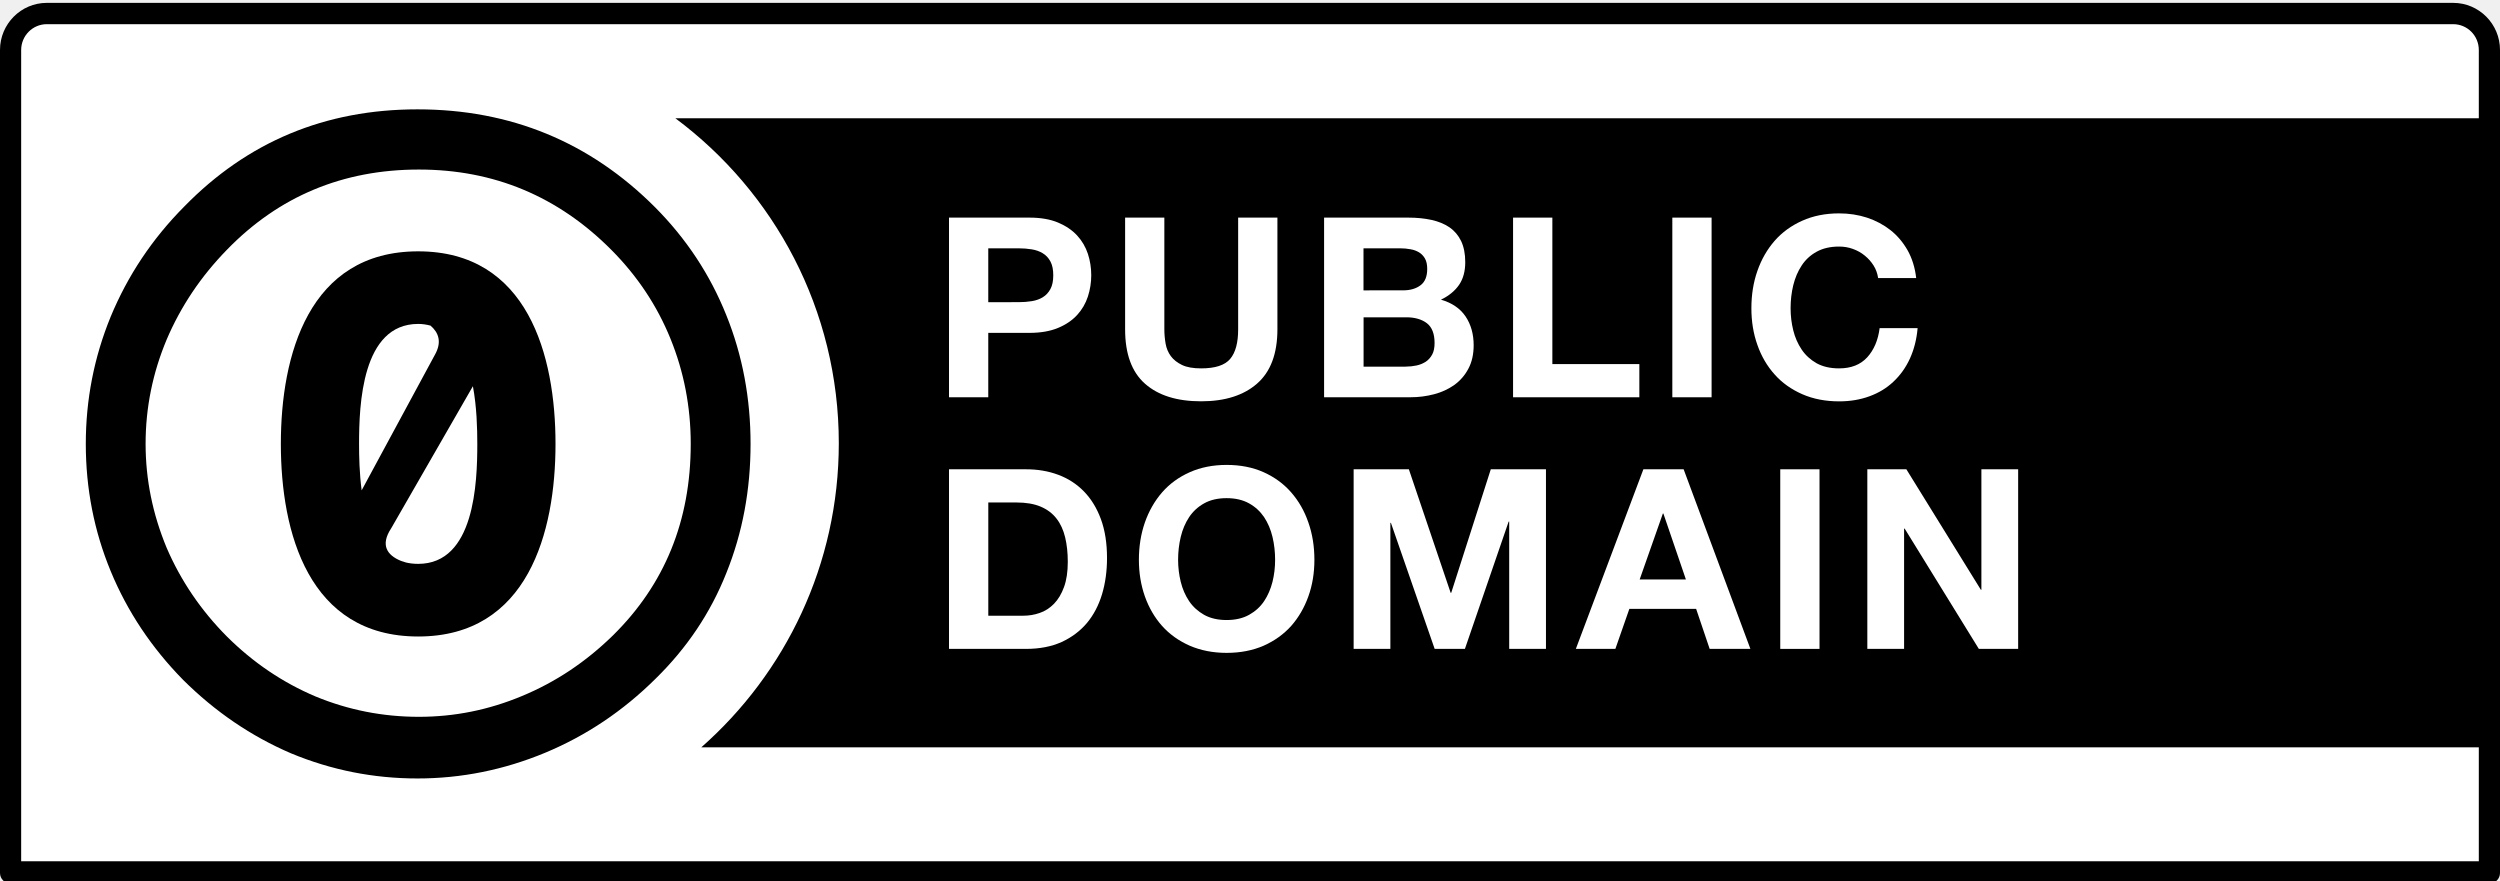
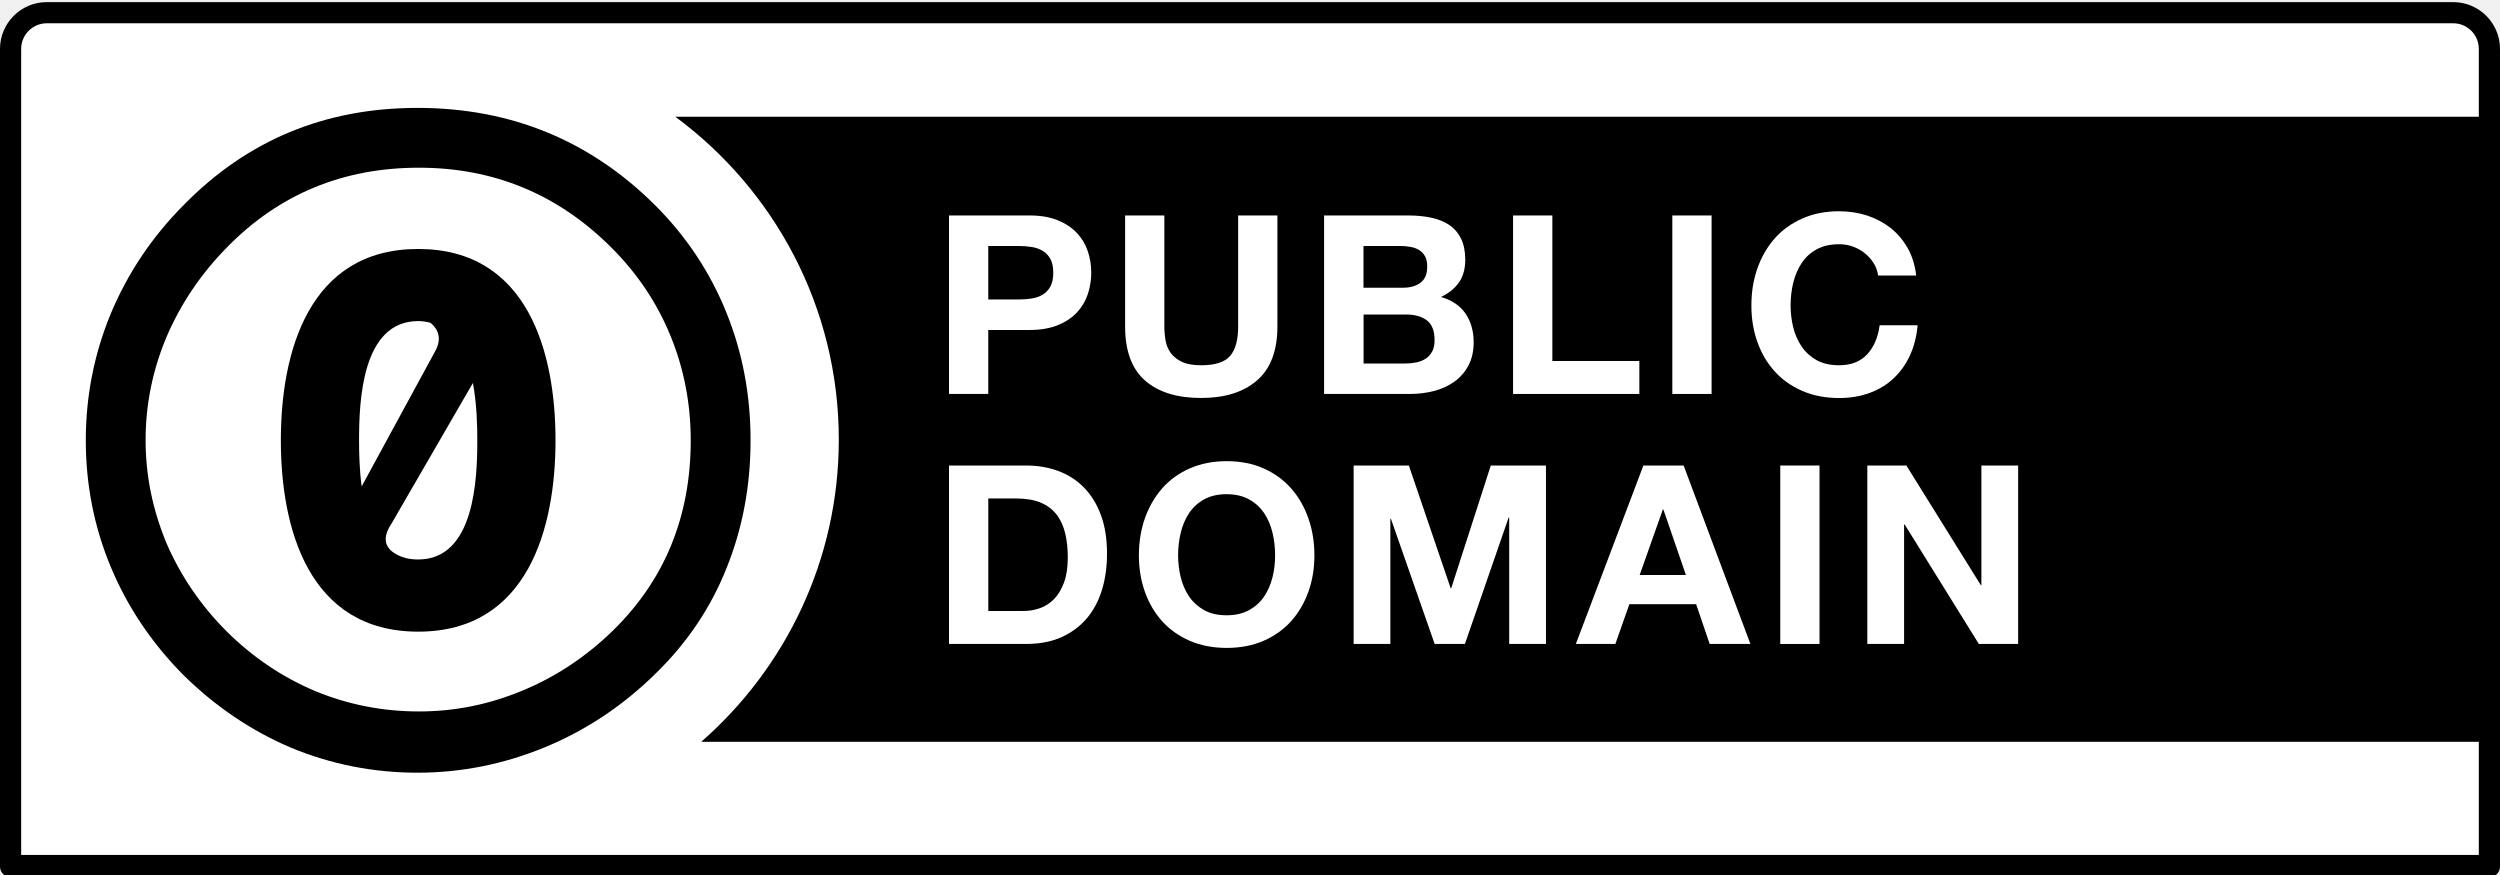
- <svg xmlns="http://www.w3.org/2000/svg" version="1.1" id="Layer_1" x="0px" y="0px" width="88px" height="31px" viewBox="-0.5 -0.101 88 31" enable-background="new -0.5 -0.101 88 31" xml:space="preserve">
-   <g id="layer1">
-     <path fill="#FFFFFF" d="M1.803,0.482L84.93,0.631c1.161,0,2.198-0.173,2.198,2.333L87.025,30.52h-87.32V2.862   C-0.295,1.626-0.177,0.482,1.803,0.482z" />
-     <g>
-       <ellipse fill="#FFFFFF" cx="13.887" cy="15.502" rx="11.101" ry="11.174" />
+ <svg xmlns="http://www.w3.org/2000/svg" version="1.1" id="Layer_1" x="0px" y="0px" width="120" height="42" viewBox="-0.5 -0.101 120 42" enable-background="new -0.5 -0.101 88 31" xml:space="preserve">
+   <defs id="defs48" />
+   <g id="layer1" transform="matrix(1.363636,0,0,1.354839,0.1818182,0)">
+     <path d="M 1.803,0.482 84.93,0.631 c 1.161,0 2.198,-0.173 2.198,2.333 L 87.025,30.52 H -0.295 V 2.862 c 0,-1.236 0.118,-2.38 2.098,-2.38 z" id="path2" style="fill:#ffffff" />
+     <g id="g6">
+       <ellipse cx="13.887" cy="15.502" rx="11.101" ry="11.174" id="ellipse4" style="fill:#ffffff" />
    </g>
-     <path d="M23.271,4.061c3.484,2.592,5.754,6.744,5.755,11.44c-0.001,4.272-1.88,8.095-4.842,10.705h62.853V4.061H23.271z" />
-     <g>
-       <path fill="#FFFFFF" d="M35.739,7.559c0.392,0,0.728,0.059,1.002,0.173c0.276,0.116,0.5,0.268,0.674,0.456    c0.173,0.189,0.299,0.405,0.379,0.647c0.079,0.242,0.118,0.494,0.118,0.753c0,0.253-0.039,0.503-0.118,0.749    c-0.08,0.244-0.206,0.462-0.379,0.65c-0.174,0.189-0.397,0.341-0.674,0.456c-0.274,0.114-0.61,0.173-1.002,0.173h-1.452v2.267    h-1.382V7.559H35.739z M35.36,10.535c0.158,0,0.312-0.012,0.457-0.035c0.147-0.023,0.276-0.069,0.388-0.137    c0.112-0.068,0.201-0.164,0.269-0.288s0.101-0.287,0.101-0.487c0-0.2-0.033-0.362-0.101-0.487    c-0.067-0.124-0.157-0.221-0.269-0.287c-0.111-0.068-0.24-0.114-0.388-0.138C35.671,8.652,35.518,8.64,35.36,8.64h-1.073v1.896    L35.36,10.535L35.36,10.535z" />
-       <path fill="#FFFFFF" d="M43.751,13.4c-0.476,0.417-1.133,0.625-1.972,0.625c-0.851,0-1.509-0.207-1.976-0.62    c-0.466-0.412-0.699-1.052-0.699-1.913V7.559h1.381v3.934c0,0.171,0.016,0.338,0.045,0.505c0.029,0.165,0.091,0.311,0.185,0.439    c0.094,0.126,0.225,0.229,0.392,0.309c0.167,0.081,0.392,0.12,0.673,0.12c0.493,0,0.833-0.11,1.021-0.332    c0.188-0.222,0.282-0.568,0.282-1.04V7.559h1.382v3.934C44.464,12.348,44.227,12.983,43.751,13.4z" />
-       <path fill="#FFFFFF" d="M49.07,7.559c0.3,0,0.572,0.027,0.818,0.081c0.244,0.054,0.457,0.14,0.633,0.261    c0.177,0.121,0.312,0.282,0.41,0.482c0.096,0.201,0.146,0.45,0.146,0.745c0,0.318-0.072,0.584-0.216,0.796    c-0.146,0.212-0.357,0.388-0.639,0.523c0.387,0.112,0.676,0.31,0.865,0.589c0.189,0.281,0.286,0.62,0.286,1.015    c0,0.319-0.062,0.595-0.187,0.828c-0.123,0.232-0.289,0.423-0.496,0.571c-0.209,0.148-0.445,0.257-0.713,0.327    c-0.269,0.07-0.541,0.105-0.822,0.105h-3.047V7.559H49.07z M48.895,10.119c0.246,0,0.448-0.059,0.607-0.178    c0.158-0.118,0.236-0.309,0.236-0.576c0-0.147-0.025-0.269-0.078-0.363c-0.053-0.093-0.123-0.168-0.211-0.221    c-0.09-0.053-0.189-0.091-0.305-0.109C49.029,8.65,48.912,8.64,48.789,8.64h-1.294v1.48L48.895,10.119L48.895,10.119    L48.895,10.119z M48.975,12.804c0.135,0,0.264-0.014,0.387-0.04c0.123-0.026,0.23-0.072,0.326-0.133    c0.092-0.062,0.168-0.147,0.226-0.254c0.056-0.104,0.083-0.241,0.083-0.406c0-0.324-0.092-0.557-0.271-0.695    c-0.182-0.138-0.424-0.208-0.723-0.208h-1.505v1.738h1.479v-0.002H48.975z" />
-       <path fill="#FFFFFF" d="M54.143,7.559v5.156h3.062v1.168H52.76V7.559H54.143z" />
-       <path fill="#FFFFFF" d="M59.748,7.559v6.324h-1.382V7.559H59.748z" />
-       <path fill="#FFFFFF" d="M65.451,9.247c-0.082-0.132-0.186-0.249-0.309-0.349c-0.123-0.102-0.263-0.18-0.418-0.236    c-0.156-0.057-0.316-0.084-0.488-0.084c-0.312,0-0.574,0.062-0.793,0.183c-0.217,0.12-0.394,0.283-0.525,0.486    c-0.136,0.204-0.232,0.436-0.296,0.695c-0.062,0.259-0.093,0.528-0.093,0.806c0,0.267,0.031,0.524,0.093,0.776    c0.062,0.251,0.16,0.477,0.296,0.678c0.134,0.201,0.312,0.361,0.525,0.483c0.219,0.12,0.481,0.181,0.793,0.181    c0.424,0,0.752-0.13,0.99-0.389c0.236-0.26,0.383-0.602,0.437-1.028H67c-0.034,0.396-0.126,0.753-0.271,1.072    c-0.146,0.318-0.342,0.591-0.582,0.815c-0.238,0.225-0.521,0.396-0.845,0.513c-0.323,0.119-0.678,0.178-1.065,0.178    c-0.479,0-0.914-0.084-1.297-0.252c-0.385-0.169-0.709-0.398-0.973-0.695c-0.265-0.295-0.468-0.642-0.607-1.04    c-0.142-0.399-0.211-0.829-0.211-1.289c0-0.473,0.069-0.911,0.211-1.316c0.141-0.404,0.344-0.758,0.607-1.059    c0.264-0.302,0.588-0.536,0.973-0.708c0.384-0.172,0.815-0.258,1.297-0.258c0.348,0,0.676,0.051,0.981,0.15    c0.308,0.102,0.583,0.248,0.827,0.44c0.243,0.191,0.443,0.43,0.604,0.712c0.158,0.283,0.259,0.608,0.301,0.975h-1.34    C65.586,9.524,65.533,9.377,65.451,9.247z" />
-       <path fill="#FFFFFF" d="M35.615,16.418c0.405,0,0.782,0.062,1.131,0.192c0.35,0.13,0.651,0.324,0.906,0.585    c0.255,0.26,0.455,0.586,0.599,0.975c0.144,0.391,0.216,0.849,0.216,1.371c0,0.463-0.059,0.888-0.176,1.277    c-0.118,0.391-0.295,0.727-0.532,1.012c-0.238,0.281-0.534,0.504-0.89,0.668c-0.354,0.16-0.772,0.242-1.254,0.242h-2.71v-6.322    H35.615z M35.519,21.572c0.199,0,0.393-0.031,0.581-0.098c0.188-0.062,0.354-0.173,0.502-0.323    c0.146-0.151,0.264-0.347,0.352-0.59c0.088-0.241,0.132-0.536,0.132-0.886c0-0.317-0.031-0.606-0.093-0.863    c-0.062-0.256-0.162-0.479-0.304-0.659c-0.141-0.183-0.326-0.323-0.559-0.421c-0.231-0.098-0.517-0.146-0.858-0.146h-0.984v3.986    H35.519z" />
-       <path fill="#FFFFFF" d="M39.8,18.289c0.141-0.403,0.344-0.756,0.606-1.059c0.265-0.303,0.589-0.538,0.973-0.709    c0.385-0.171,0.816-0.257,1.298-0.257c0.487,0,0.921,0.086,1.303,0.257c0.381,0.171,0.704,0.406,0.969,0.709    c0.264,0.303,0.466,0.652,0.605,1.059c0.143,0.404,0.213,0.845,0.213,1.316c0,0.46-0.07,0.891-0.213,1.288    c-0.142,0.397-0.344,0.744-0.605,1.04c-0.266,0.295-0.588,0.525-0.969,0.695c-0.382,0.166-0.815,0.252-1.303,0.252    c-0.481,0-0.913-0.086-1.298-0.252c-0.384-0.17-0.708-0.4-0.973-0.695c-0.263-0.296-0.466-0.645-0.606-1.04    c-0.14-0.397-0.211-0.828-0.211-1.288C39.589,19.134,39.659,18.694,39.8,18.289z M41.062,20.379    c0.062,0.252,0.16,0.479,0.295,0.68c0.135,0.2,0.312,0.359,0.527,0.482c0.218,0.121,0.481,0.183,0.792,0.183    c0.312,0,0.576-0.062,0.792-0.183c0.218-0.121,0.394-0.281,0.529-0.482c0.134-0.2,0.231-0.428,0.295-0.68    c0.062-0.25,0.092-0.508,0.092-0.774c0-0.276-0.03-0.547-0.092-0.806c-0.062-0.262-0.161-0.492-0.295-0.696    c-0.136-0.201-0.312-0.365-0.529-0.485c-0.216-0.121-0.48-0.184-0.792-0.184c-0.311,0-0.574,0.062-0.792,0.184    c-0.216,0.12-0.393,0.284-0.527,0.485c-0.135,0.204-0.233,0.437-0.295,0.696c-0.062,0.259-0.093,0.527-0.093,0.806    C40.97,19.871,41.001,20.129,41.062,20.379z" />
-       <path fill="#FFFFFF" d="M49.092,16.418l1.471,4.348h0.02l1.393-4.348h1.942v6.322h-1.294v-4.48h-0.02l-1.539,4.48H50l-1.54-4.437    h-0.019v4.437h-1.293v-6.322H49.092z" />
-       <path fill="#FFFFFF" d="M58.764,16.418l2.35,6.322H59.68l-0.476-1.408h-2.351l-0.492,1.408h-1.391l2.377-6.322H58.764z     M58.844,20.297l-0.793-2.322h-0.018l-0.817,2.322H58.844z" />
-       <path fill="#FFFFFF" d="M63.547,16.418v6.322h-1.382v-6.322H63.547z" />
-       <path fill="#FFFFFF" d="M66.604,16.418l2.623,4.242h0.018v-4.242h1.294v6.322h-1.384l-2.611-4.234h-0.02v4.234H65.23v-6.322    H66.604z" />
+     <path d="m 23.271,4.061 c 3.484,2.592 5.754,6.744 5.755,11.44 -0.001,4.272 -1.88,8.095 -4.842,10.705 H 87.037 V 4.061 Z" id="path8" />
+     <g id="g34">
+       <path d="m 35.739,7.559 c 0.392,0 0.728,0.059 1.002,0.173 0.276,0.116 0.5,0.268 0.674,0.456 0.173,0.189 0.299,0.405 0.379,0.647 0.079,0.242 0.118,0.494 0.118,0.753 0,0.253 -0.039,0.503 -0.118,0.749 -0.08,0.244 -0.206,0.462 -0.379,0.65 -0.174,0.189 -0.397,0.341 -0.674,0.456 -0.274,0.114 -0.61,0.173 -1.002,0.173 h -1.452 v 2.267 H 32.905 V 7.559 Z m -0.379,2.976 c 0.158,0 0.312,-0.012 0.457,-0.035 0.147,-0.023 0.276,-0.069 0.388,-0.137 0.112,-0.068 0.201,-0.164 0.269,-0.288 0.068,-0.124 0.101,-0.287 0.101,-0.487 0,-0.2 -0.033,-0.362 -0.101,-0.487 C 36.407,8.977 36.317,8.88 36.205,8.814 36.094,8.746 35.965,8.7 35.817,8.676 35.671,8.652 35.518,8.64 35.36,8.64 h -1.073 v 1.896 z" id="path10" style="fill:#ffffff" />
+       <path d="m 43.751,13.4 c -0.476,0.417 -1.133,0.625 -1.972,0.625 -0.851,0 -1.509,-0.207 -1.976,-0.62 -0.466,-0.412 -0.699,-1.052 -0.699,-1.913 V 7.559 h 1.381 v 3.934 c 0,0.171 0.016,0.338 0.045,0.505 0.029,0.165 0.091,0.311 0.185,0.439 0.094,0.126 0.225,0.229 0.392,0.309 0.167,0.081 0.392,0.12 0.673,0.12 0.493,0 0.833,-0.11 1.021,-0.332 0.188,-0.222 0.282,-0.568 0.282,-1.04 V 7.559 h 1.382 v 3.934 c -0.001,0.855 -0.238,1.49 -0.714,1.907 z" id="path12" style="fill:#ffffff" />
+       <path d="m 49.07,7.559 c 0.3,0 0.572,0.027 0.818,0.081 0.244,0.054 0.457,0.14 0.633,0.261 0.177,0.121 0.312,0.282 0.41,0.482 0.096,0.201 0.146,0.45 0.146,0.745 0,0.318 -0.072,0.584 -0.216,0.796 -0.146,0.212 -0.357,0.388 -0.639,0.523 0.387,0.112 0.676,0.31 0.865,0.589 0.189,0.281 0.286,0.62 0.286,1.015 0,0.319 -0.062,0.595 -0.187,0.828 -0.123,0.232 -0.289,0.423 -0.496,0.571 -0.209,0.148 -0.445,0.257 -0.713,0.327 -0.269,0.07 -0.541,0.105 -0.822,0.105 H 46.108 V 7.559 Z m -0.175,2.56 c 0.246,0 0.448,-0.059 0.607,-0.178 C 49.66,9.823 49.738,9.632 49.738,9.365 49.738,9.218 49.713,9.096 49.66,9.002 49.607,8.909 49.537,8.834 49.449,8.781 49.359,8.728 49.26,8.69 49.144,8.672 49.029,8.65 48.912,8.64 48.789,8.64 h -1.294 v 1.48 z m 0.08,2.685 c 0.135,0 0.264,-0.014 0.387,-0.04 0.123,-0.026 0.23,-0.072 0.326,-0.133 0.092,-0.062 0.168,-0.147 0.226,-0.254 0.056,-0.104 0.083,-0.241 0.083,-0.406 0,-0.324 -0.092,-0.557 -0.271,-0.695 -0.182,-0.138 -0.424,-0.208 -0.723,-0.208 h -1.505 v 1.738 h 1.479 v -0.002 z" id="path14" style="fill:#ffffff" />
+       <path d="m 54.143,7.559 v 5.156 h 3.062 v 1.168 H 52.76 V 7.559 Z" id="path16" style="fill:#ffffff" />
+       <path d="m 59.748,7.559 v 6.324 H 58.366 V 7.559 Z" id="path18" style="fill:#ffffff" />
+       <path d="M 65.451,9.247 C 65.369,9.115 65.265,8.998 65.142,8.898 65.019,8.796 64.879,8.718 64.724,8.662 64.568,8.605 64.408,8.578 64.236,8.578 c -0.312,0 -0.574,0.062 -0.793,0.183 -0.217,0.12 -0.394,0.283 -0.525,0.486 -0.136,0.204 -0.232,0.436 -0.296,0.695 -0.062,0.259 -0.093,0.528 -0.093,0.806 0,0.267 0.031,0.524 0.093,0.776 0.062,0.251 0.16,0.477 0.296,0.678 0.134,0.201 0.312,0.361 0.525,0.483 0.219,0.12 0.481,0.181 0.793,0.181 0.424,0 0.752,-0.13 0.99,-0.389 0.236,-0.26 0.383,-0.602 0.437,-1.028 H 67 c -0.034,0.396 -0.126,0.753 -0.271,1.072 -0.146,0.318 -0.342,0.591 -0.582,0.815 -0.238,0.225 -0.521,0.396 -0.845,0.513 -0.323,0.119 -0.678,0.178 -1.065,0.178 -0.479,0 -0.914,-0.084 -1.297,-0.252 -0.385,-0.169 -0.709,-0.398 -0.973,-0.695 -0.265,-0.295 -0.468,-0.642 -0.607,-1.04 -0.142,-0.399 -0.211,-0.829 -0.211,-1.289 0,-0.473 0.069,-0.911 0.211,-1.316 0.141,-0.404 0.344,-0.758 0.607,-1.059 0.264,-0.302 0.588,-0.536 0.973,-0.708 0.384,-0.172 0.815,-0.258 1.297,-0.258 0.348,0 0.676,0.051 0.981,0.15 0.308,0.102 0.583,0.248 0.827,0.44 0.243,0.191 0.443,0.43 0.604,0.712 0.158,0.283 0.259,0.608 0.301,0.975 H 65.61 C 65.586,9.524 65.533,9.377 65.451,9.247 Z" id="path20" style="fill:#ffffff" />
+       <path d="m 35.615,16.418 c 0.405,0 0.782,0.062 1.131,0.192 0.35,0.13 0.651,0.324 0.906,0.585 0.255,0.26 0.455,0.586 0.599,0.975 0.144,0.391 0.216,0.849 0.216,1.371 0,0.463 -0.059,0.888 -0.176,1.277 -0.118,0.391 -0.295,0.727 -0.532,1.012 -0.238,0.281 -0.534,0.504 -0.89,0.668 -0.354,0.16 -0.772,0.242 -1.254,0.242 h -2.71 v -6.322 z m -0.096,5.154 c 0.199,0 0.393,-0.031 0.581,-0.098 0.188,-0.062 0.354,-0.173 0.502,-0.323 0.146,-0.151 0.264,-0.347 0.352,-0.59 0.088,-0.241 0.132,-0.536 0.132,-0.886 0,-0.317 -0.031,-0.606 -0.093,-0.863 C 36.931,18.556 36.831,18.333 36.689,18.153 36.548,17.97 36.363,17.83 36.13,17.732 35.899,17.634 35.613,17.586 35.272,17.586 h -0.984 v 3.986 z" id="path22" style="fill:#ffffff" />
+       <path d="m 39.8,18.289 c 0.141,-0.403 0.344,-0.756 0.606,-1.059 0.265,-0.303 0.589,-0.538 0.973,-0.709 0.385,-0.171 0.816,-0.257 1.298,-0.257 0.487,0 0.921,0.086 1.303,0.257 0.381,0.171 0.704,0.406 0.969,0.709 0.264,0.303 0.466,0.652 0.605,1.059 0.143,0.404 0.213,0.845 0.213,1.316 0,0.46 -0.07,0.891 -0.213,1.288 -0.142,0.397 -0.344,0.744 -0.605,1.04 -0.266,0.295 -0.588,0.525 -0.969,0.695 -0.382,0.166 -0.815,0.252 -1.303,0.252 -0.481,0 -0.913,-0.086 -1.298,-0.252 -0.384,-0.17 -0.708,-0.4 -0.973,-0.695 -0.263,-0.296 -0.466,-0.645 -0.606,-1.04 -0.14,-0.397 -0.211,-0.828 -0.211,-1.288 0,-0.471 0.07,-0.911 0.211,-1.316 z m 1.262,2.09 c 0.062,0.252 0.16,0.479 0.295,0.68 0.135,0.2 0.312,0.359 0.527,0.482 0.218,0.121 0.481,0.183 0.792,0.183 0.312,0 0.576,-0.062 0.792,-0.183 0.218,-0.121 0.394,-0.281 0.529,-0.482 0.134,-0.2 0.231,-0.428 0.295,-0.68 0.062,-0.25 0.092,-0.508 0.092,-0.774 0,-0.276 -0.03,-0.547 -0.092,-0.806 -0.062,-0.262 -0.161,-0.492 -0.295,-0.696 -0.136,-0.201 -0.312,-0.365 -0.529,-0.485 -0.216,-0.121 -0.48,-0.184 -0.792,-0.184 -0.311,0 -0.574,0.062 -0.792,0.184 -0.216,0.12 -0.393,0.284 -0.527,0.485 -0.135,0.204 -0.233,0.437 -0.295,0.696 -0.062,0.259 -0.093,0.527 -0.093,0.806 10e-4,0.266 0.032,0.524 0.093,0.774 z" id="path24" style="fill:#ffffff" />
+       <path d="m 49.092,16.418 1.471,4.348 h 0.02 l 1.393,-4.348 h 1.942 v 6.322 h -1.294 v -4.48 h -0.02 l -1.539,4.48 H 50 l -1.54,-4.437 h -0.019 v 4.437 h -1.293 v -6.322 z" id="path26" style="fill:#ffffff" />
+       <path d="m 58.764,16.418 2.35,6.322 H 59.68 L 59.204,21.332 H 56.853 L 56.361,22.74 H 54.97 l 2.377,-6.322 z m 0.08,3.879 -0.793,-2.322 h -0.018 l -0.817,2.322 z" id="path28" style="fill:#ffffff" />
+       <path d="M 63.547,16.418 V 22.74 H 62.165 V 16.418 Z" id="path30" style="fill:#ffffff" />
+       <path d="m 66.604,16.418 2.623,4.242 h 0.018 v -4.242 h 1.294 v 6.322 h -1.384 l -2.611,-4.234 h -0.02 V 22.74 H 65.23 v -6.322 z" id="path32" style="fill:#ffffff" />
    </g>
-     <path d="M85.852,0H1.147C0.239,0-0.5,0.744-0.5,1.658v28.969C-0.5,30.834-0.333,31-0.128,31h87.256   c0.205,0,0.372-0.166,0.372-0.373V1.658C87.5,0.744,86.762,0,85.852,0z M1.147,0.75h84.705c0.498,0,0.902,0.406,0.902,0.908   c0,0,0,20.121,0,28.557H0.245v-8.426c0-8.435,0-20.131,0-20.131C0.245,1.157,0.65,0.75,1.147,0.75z" />
-     <g>
-       <ellipse fill="#FFFFFF" cx="14.156" cy="15.661" rx="11.004" ry="11.076" />
-       <path id="text2809_4_" d="M14.22,8.746c-3.862,0-4.834,3.669-4.834,6.779c0,3.111,0.971,6.779,4.834,6.779    c3.863,0,4.834-3.67,4.834-6.779C19.054,12.414,18.083,8.746,14.22,8.746z M14.22,11.301c0.157,0,0.3,0.024,0.435,0.06    c0.278,0.24,0.414,0.573,0.147,1.038l-2.572,4.76c-0.079-0.603-0.091-1.195-0.091-1.634C12.139,14.155,12.233,11.301,14.22,11.301    z M16.146,13.494c0.137,0.731,0.155,1.493,0.155,2.03c0,1.37-0.094,4.223-2.08,4.223c-0.156,0-0.301-0.017-0.435-0.049    c-0.025-0.01-0.049-0.019-0.074-0.025c-0.04-0.012-0.084-0.024-0.122-0.041c-0.442-0.188-0.721-0.531-0.319-1.139L16.146,13.494z" />
-       <path id="path2815_4_" d="M14.195,3.748c-3.245,0-5.98,1.137-8.21,3.422c-1.128,1.135-1.99,2.431-2.589,3.876    c-0.585,1.43-0.876,2.921-0.876,4.478c0,1.57,0.291,3.062,0.876,4.479s1.434,2.69,2.548,3.826    c1.128,1.121,2.395,1.985,3.802,2.588c1.421,0.59,2.903,0.884,4.449,0.884c1.547,0,3.05-0.304,4.499-0.907    c1.448-0.604,2.74-1.471,3.883-2.605c1.101-1.078,1.934-2.317,2.49-3.719c0.571-1.415,0.853-2.932,0.853-4.544    c0-1.598-0.281-3.112-0.852-4.528c-0.571-1.429-1.407-2.693-2.507-3.801C20.263,4.895,17.469,3.748,14.195,3.748z M14.244,5.867    c2.646,0,4.904,0.944,6.784,2.836c0.906,0.912,1.6,1.954,2.073,3.119c0.473,1.164,0.713,2.398,0.713,3.703    c0,2.707-0.92,4.952-2.744,6.746c-0.948,0.927-2.012,1.638-3.196,2.128c-1.17,0.489-2.375,0.732-3.63,0.732    c-1.268,0-2.481-0.239-3.638-0.717c-1.156-0.489-2.193-1.191-3.113-2.104c-0.92-0.925-1.629-1.97-2.13-3.135    c-0.487-1.178-0.738-2.391-0.738-3.653c0-1.276,0.251-2.497,0.738-3.662c0.501-1.178,1.211-2.235,2.13-3.175    C9.317,6.809,11.57,5.867,14.244,5.867z" />
+     <path d="M 85.852,0 H 1.147 C 0.239,0 -0.5,0.744 -0.5,1.658 V 30.627 C -0.5,30.834 -0.333,31 -0.128,31 H 87.128 C 87.333,31 87.5,30.834 87.5,30.627 V 1.658 C 87.5,0.744 86.762,0 85.852,0 Z M 1.147,0.75 h 84.705 c 0.498,0 0.902,0.406 0.902,0.908 0,0 0,20.121 0,28.557 H 0.245 v -8.426 c 0,-8.435 0,-20.131 0,-20.131 0,-0.501 0.405,-0.908 0.902,-0.908 z" id="path36" />
+     <g id="g42">
+       <ellipse cx="14.156" cy="15.661" rx="11.004" ry="11.076" id="ellipse38" style="fill:#ffffff" />
+       <path id="text2809_4_" d="m 14.22,8.746 c -3.862,0 -4.834,3.669 -4.834,6.779 0,3.111 0.971,6.779 4.834,6.779 3.863,0 4.834,-3.67 4.834,-6.779 0,-3.111 -0.971,-6.779 -4.834,-6.779 z m 0,2.555 c 0.157,0 0.3,0.024 0.435,0.06 0.278,0.24 0.414,0.573 0.147,1.038 l -2.572,4.76 c -0.079,-0.603 -0.091,-1.195 -0.091,-1.634 0,-1.37 0.094,-4.224 2.081,-4.224 z m 1.926,2.193 c 0.137,0.731 0.155,1.493 0.155,2.03 0,1.37 -0.094,4.223 -2.08,4.223 -0.156,0 -0.301,-0.017 -0.435,-0.049 -0.025,-0.01 -0.049,-0.019 -0.074,-0.025 -0.04,-0.012 -0.084,-0.024 -0.122,-0.041 -0.442,-0.188 -0.721,-0.531 -0.319,-1.139 z" />
+       <path id="path2815_4_" d="m 14.195,3.748 c -3.245,0 -5.98,1.137 -8.21,3.422 -1.128,1.135 -1.99,2.431 -2.589,3.876 -0.585,1.43 -0.876,2.921 -0.876,4.478 0,1.57 0.291,3.062 0.876,4.479 0.585,1.417 1.434,2.69 2.548,3.826 1.128,1.121 2.395,1.985 3.802,2.588 1.421,0.59 2.903,0.884 4.449,0.884 1.547,0 3.05,-0.304 4.499,-0.907 1.448,-0.604 2.74,-1.471 3.883,-2.605 1.101,-1.078 1.934,-2.317 2.49,-3.719 0.571,-1.415 0.853,-2.932 0.853,-4.544 0,-1.598 -0.281,-3.112 -0.852,-4.528 C 24.497,9.569 23.661,8.305 22.561,7.197 20.263,4.895 17.469,3.748 14.195,3.748 Z m 0.049,2.119 c 2.646,0 4.904,0.944 6.784,2.836 0.906,0.912 1.6,1.954 2.073,3.119 0.473,1.164 0.713,2.398 0.713,3.703 0,2.707 -0.92,4.952 -2.744,6.746 -0.948,0.927 -2.012,1.638 -3.196,2.128 -1.17,0.489 -2.375,0.732 -3.63,0.732 -1.268,0 -2.481,-0.239 -3.638,-0.717 C 9.45,23.925 8.413,23.223 7.493,22.31 6.573,21.385 5.864,20.34 5.363,19.175 4.876,17.997 4.625,16.784 4.625,15.522 4.625,14.246 4.876,13.025 5.363,11.86 5.864,10.682 6.574,9.625 7.493,8.685 9.317,6.809 11.57,5.867 14.244,5.867 Z" />
    </g>
  </g>
</svg>
